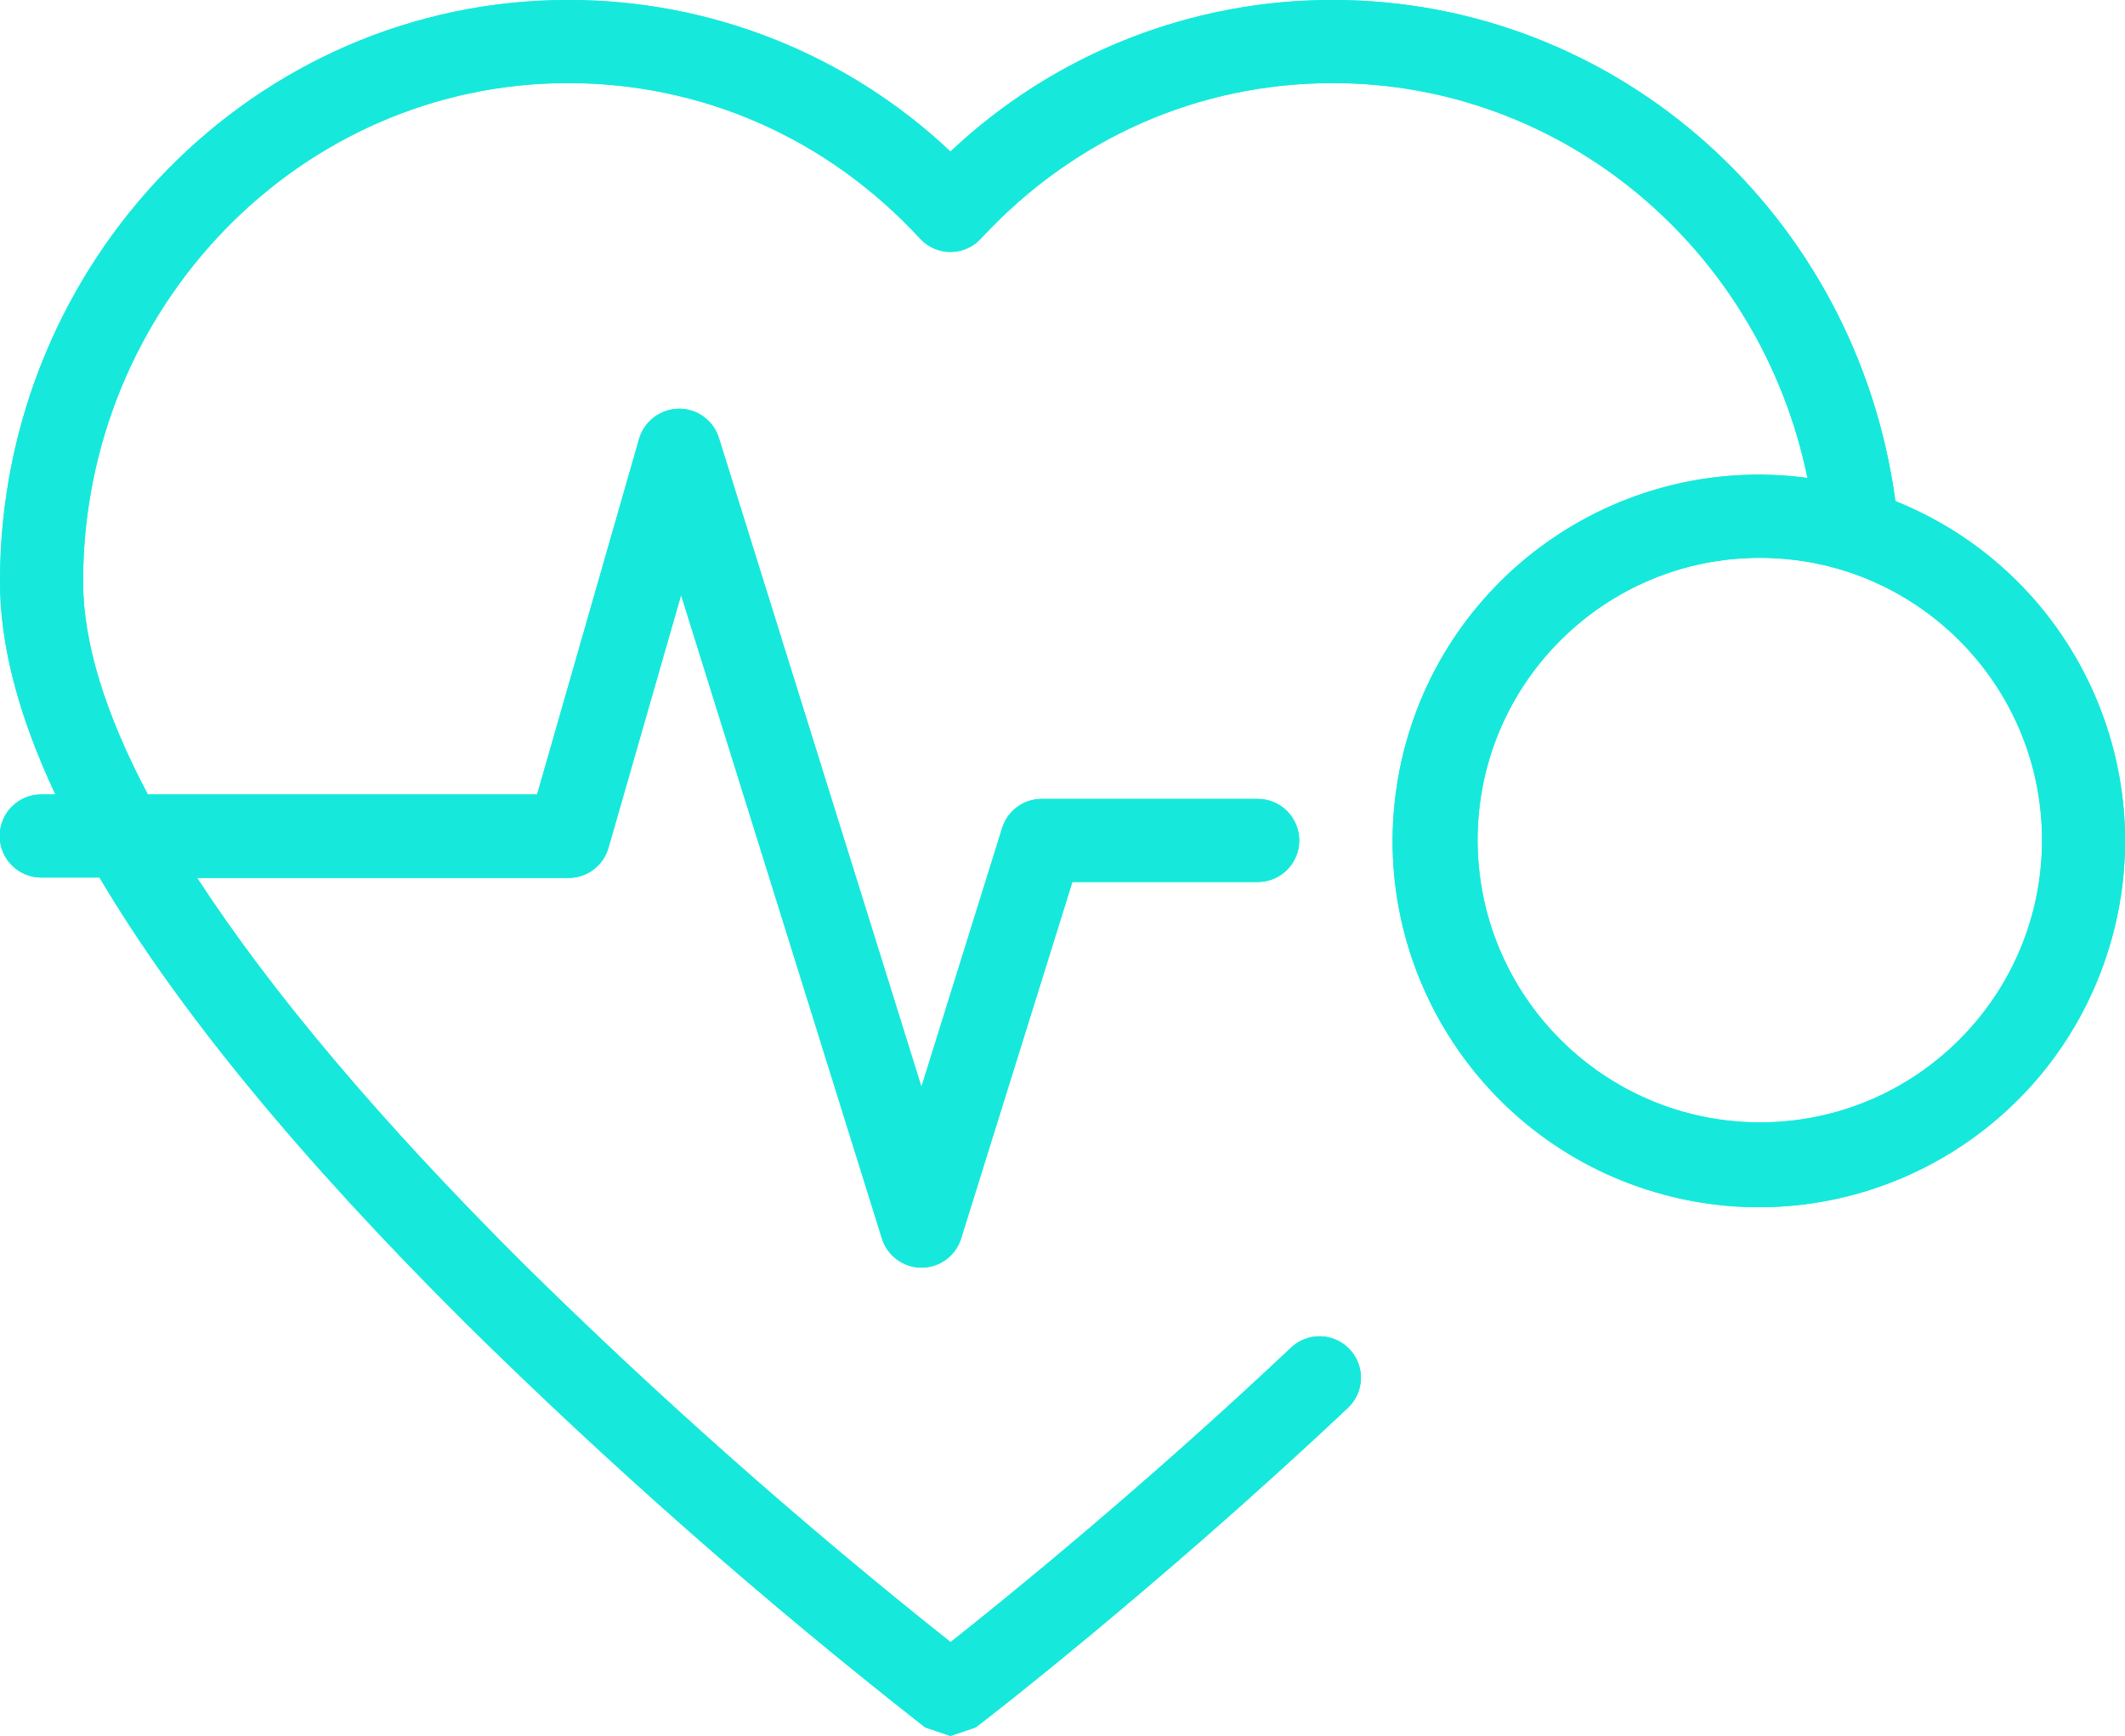
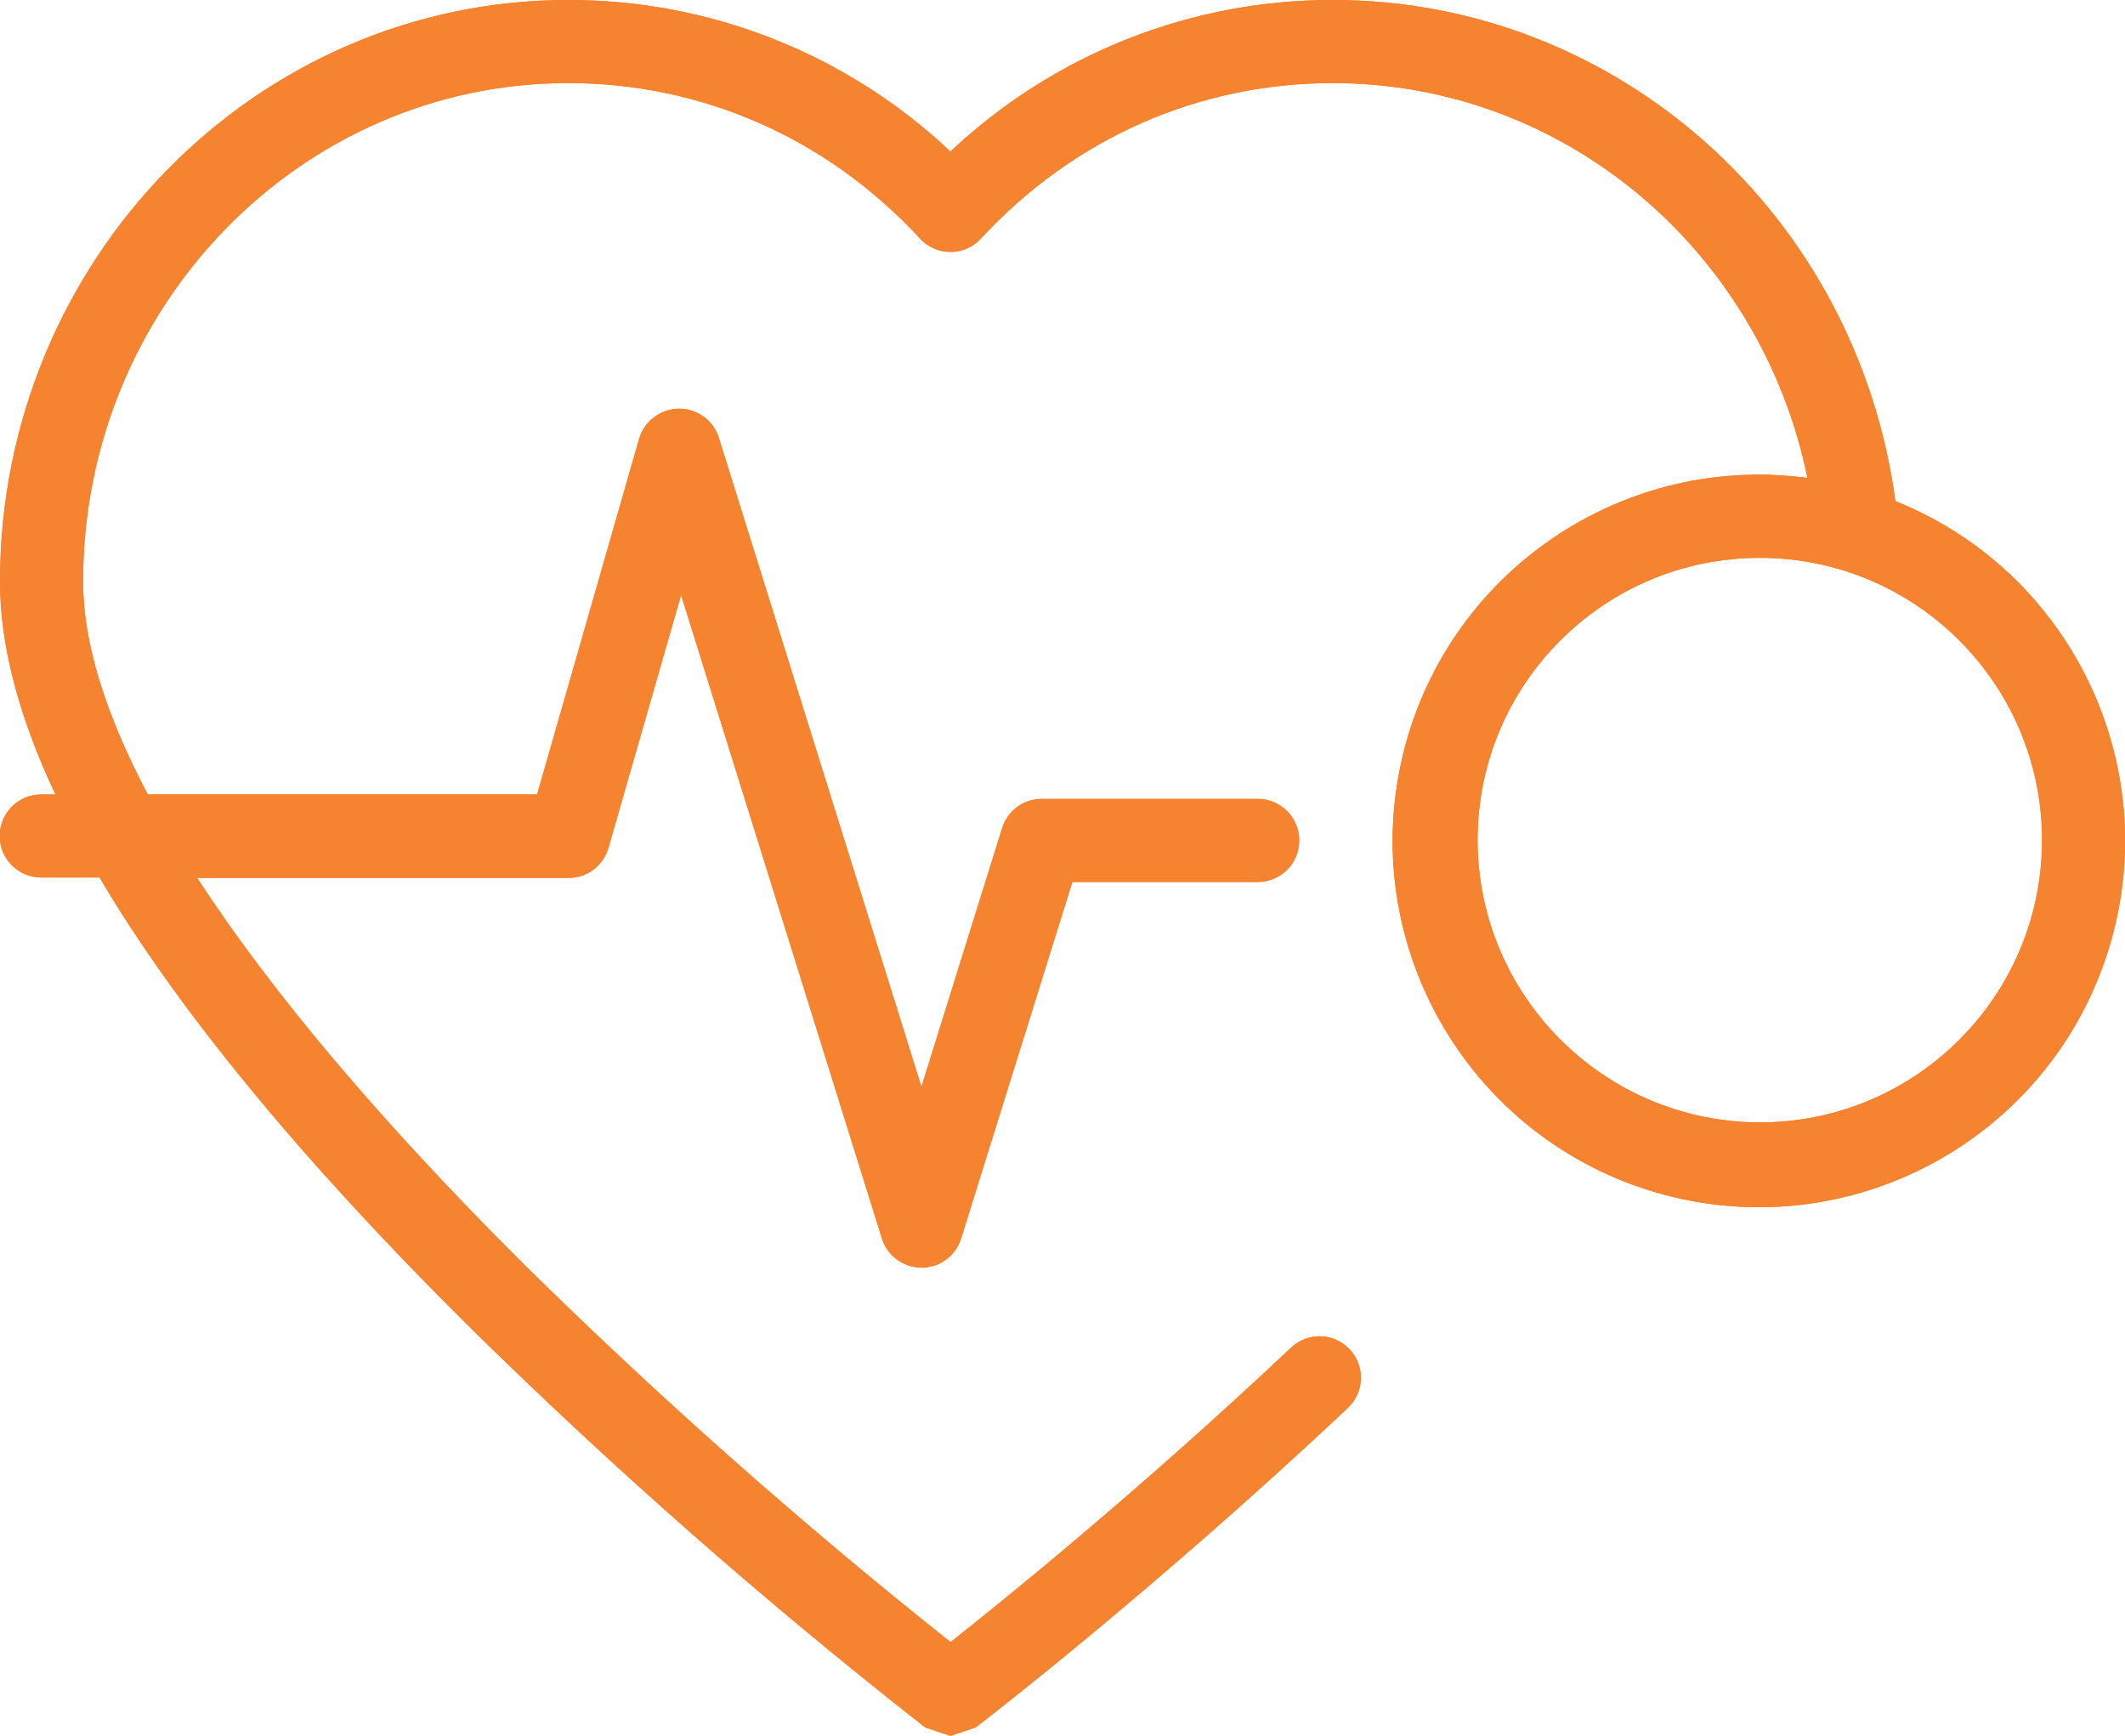
<svg xmlns="http://www.w3.org/2000/svg" xmlns:xlink="http://www.w3.org/1999/xlink" viewBox="0 0 451.02 368.39">
  <defs>
-     <style>.cls-1{fill:#16e9db;}.cls-2{clip-path:url(#clip-path);}.cls-3{fill:#16e9db;}</style>
+     <style>.cls-1{fill:#f58330;}.cls-2{clip-path:url(#clip-path);}.cls-3{fill:#f58330;}</style>
    <linearGradient id="linear-gradient" y1="184.2" x2="451.02" y2="184.2" gradientUnits="userSpaceOnUse">
-       <stop offset="0" stop-color="#16e9db" />
-       <stop offset="1" stop-color="#16e9db" />
+       <stop offset="0" stop-color="#f58330" />
+       <stop offset="1" stop-color="#f58330" />
    </linearGradient>
    <clipPath id="clip-path">
      <path class="cls-1" d="M313.61,178.29a59.9,59.9,0,1,1,59.89,59.89,60,60,0,0,1-59.89-59.89M282.92,0a118,118,0,0,0-81.19,32.16A118,118,0,0,0,120.57,0C54.08,0,0,55.38,0,123.44q0,20.16,11.76,45.14h-3a8.82,8.82,0,0,0,0,17.64H21.13C37.58,214.07,63.6,245.77,99.06,281a1135.71,1135.71,0,0,0,97.3,85.57l5.37,1.81,5.35-1.81c.39-.26,37.63-28.86,79-67.81a8.77,8.77,0,0,0,.37-12.43A8.77,8.77,0,0,0,274,286c-31.51,29.71-60.59,53.27-72.25,62.47a1132.74,1132.74,0,0,1-90.38-80c-30.45-30.3-53.77-57.94-69.53-82.17h78.87a8.78,8.78,0,0,0,8.43-6.38l15.42-53.65,42.62,136.54a8.8,8.8,0,0,0,16.81,0l23.61-75.64h39.34a8.82,8.82,0,0,0,0-17.64H221.1a8.8,8.8,0,0,0-8.41,6.22l-17.12,54.88-43-137.73a8.82,8.82,0,0,0-8.36-6.17h-.17A8.93,8.93,0,0,0,135.68,93L114,168.58H31.37c-9.09-17.17-13.74-32.32-13.74-45.14,0-58.37,46.16-105.81,102.94-105.81,28.5,0,55.05,11.71,74.71,33a8.76,8.76,0,0,0,12.91,0c19.68-21.3,46.2-33,74.73-33,49.05,0,90.79,35.42,100.7,83.79a77.72,77.72,0,1,0,18.67,4.92C394.07,45.48,343.26,0,282.92,0Z" />
    </clipPath>
    <linearGradient id="linear-gradient-3" x1="-24.02" y1="448.36" x2="0.07" y2="448.36" gradientTransform="matrix(18.72, 0, 0, -18.72, 449.68, 8578.26)" xlink:href="#linear-gradient" />
  </defs>
  <g id="Layer_2" data-name="Layer 2">
    <g id="Layer_1-2" data-name="Layer 1">
      <path class="cls-1" d="M313.61,178.29a59.9,59.9,0,1,1,59.89,59.89,60,60,0,0,1-59.89-59.89M282.92,0a118,118,0,0,0-81.19,32.16A118,118,0,0,0,120.57,0C54.08,0,0,55.38,0,123.44q0,20.16,11.76,45.14h-3a8.82,8.82,0,0,0,0,17.64H21.13C37.58,214.07,63.6,245.77,99.06,281a1135.71,1135.71,0,0,0,97.3,85.57l5.37,1.81,5.35-1.81c.39-.26,37.63-28.86,79-67.81a8.77,8.77,0,0,0,.37-12.43A8.77,8.77,0,0,0,274,286c-31.51,29.71-60.59,53.27-72.25,62.47a1132.74,1132.74,0,0,1-90.38-80c-30.45-30.3-53.77-57.94-69.53-82.17h78.87a8.78,8.78,0,0,0,8.43-6.38l15.42-53.65,42.62,136.54a8.8,8.8,0,0,0,16.81,0l23.61-75.64h39.34a8.82,8.82,0,0,0,0-17.64H221.1a8.8,8.8,0,0,0-8.41,6.22l-17.12,54.88-43-137.73a8.82,8.82,0,0,0-8.36-6.17h-.17A8.93,8.93,0,0,0,135.68,93L114,168.58H31.37c-9.09-17.17-13.74-32.32-13.74-45.14,0-58.37,46.16-105.81,102.94-105.81,28.5,0,55.05,11.71,74.71,33a8.76,8.76,0,0,0,12.91,0c19.68-21.3,46.2-33,74.73-33,49.05,0,90.79,35.42,100.7,83.79a77.72,77.72,0,1,0,18.67,4.92C394.07,45.48,343.26,0,282.92,0Z" />
      <g class="cls-2">
        <rect class="cls-3" width="451.02" height="368.39" />
      </g>
    </g>
  </g>
</svg>
